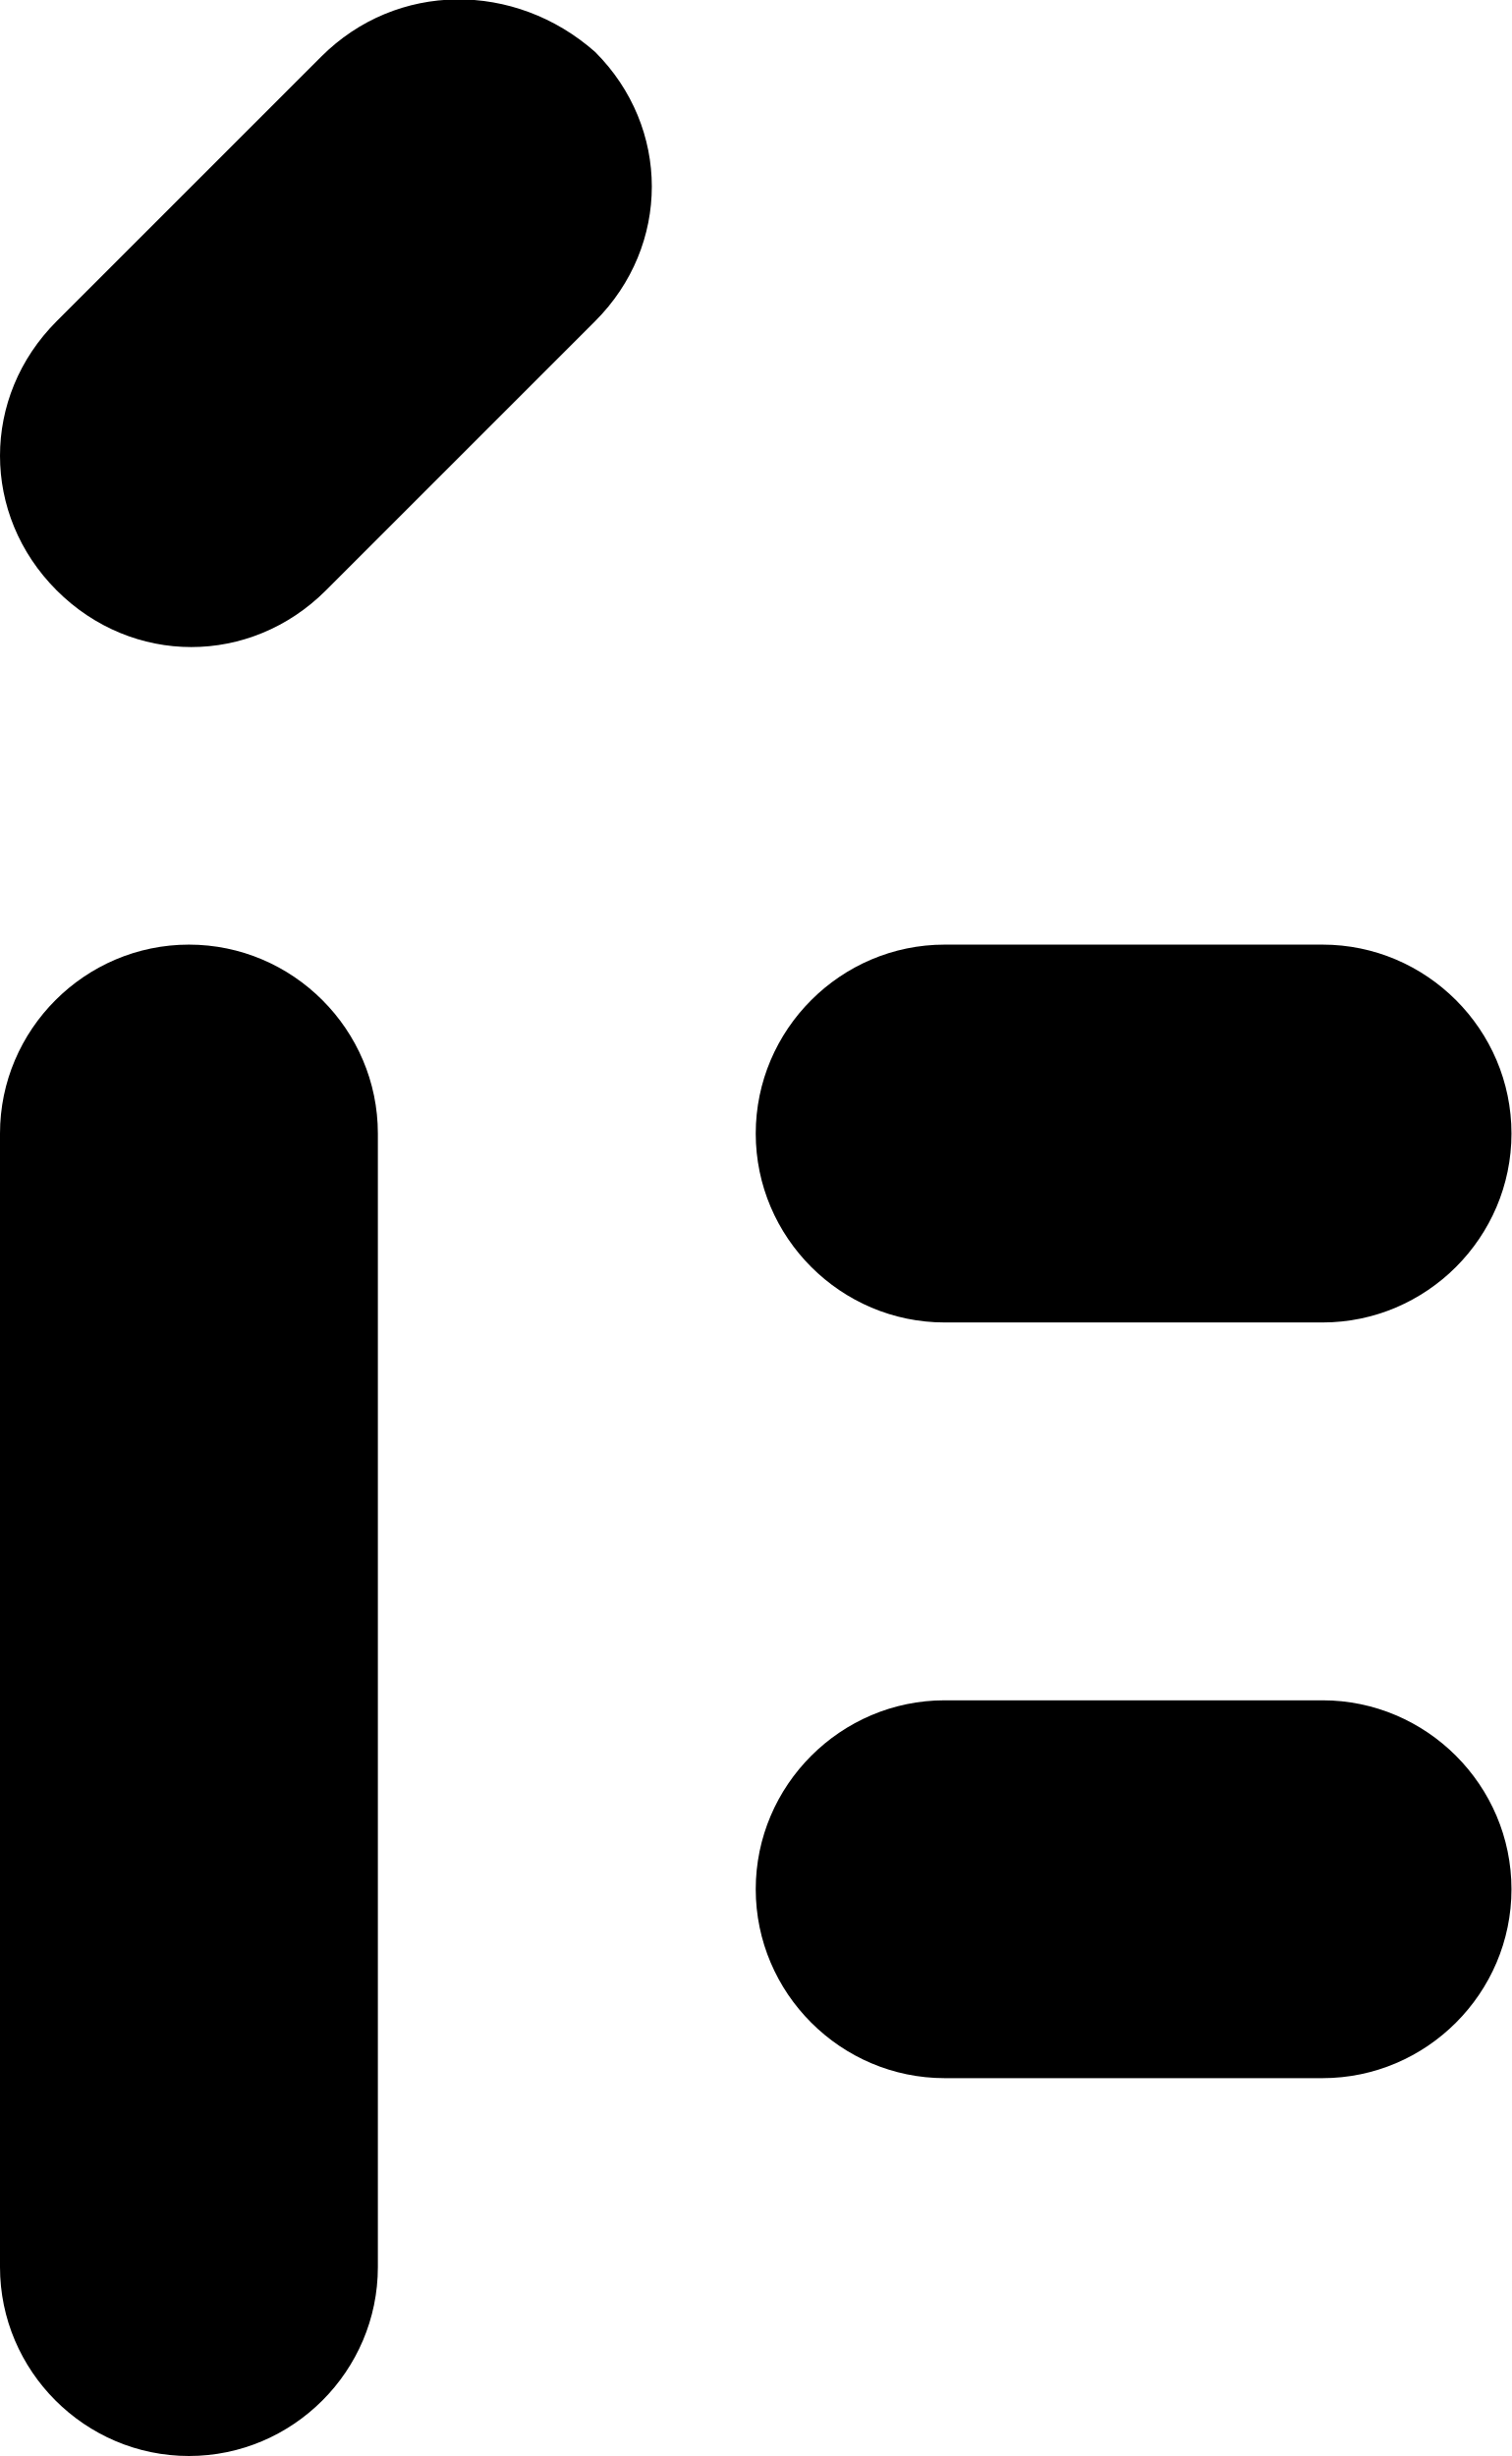
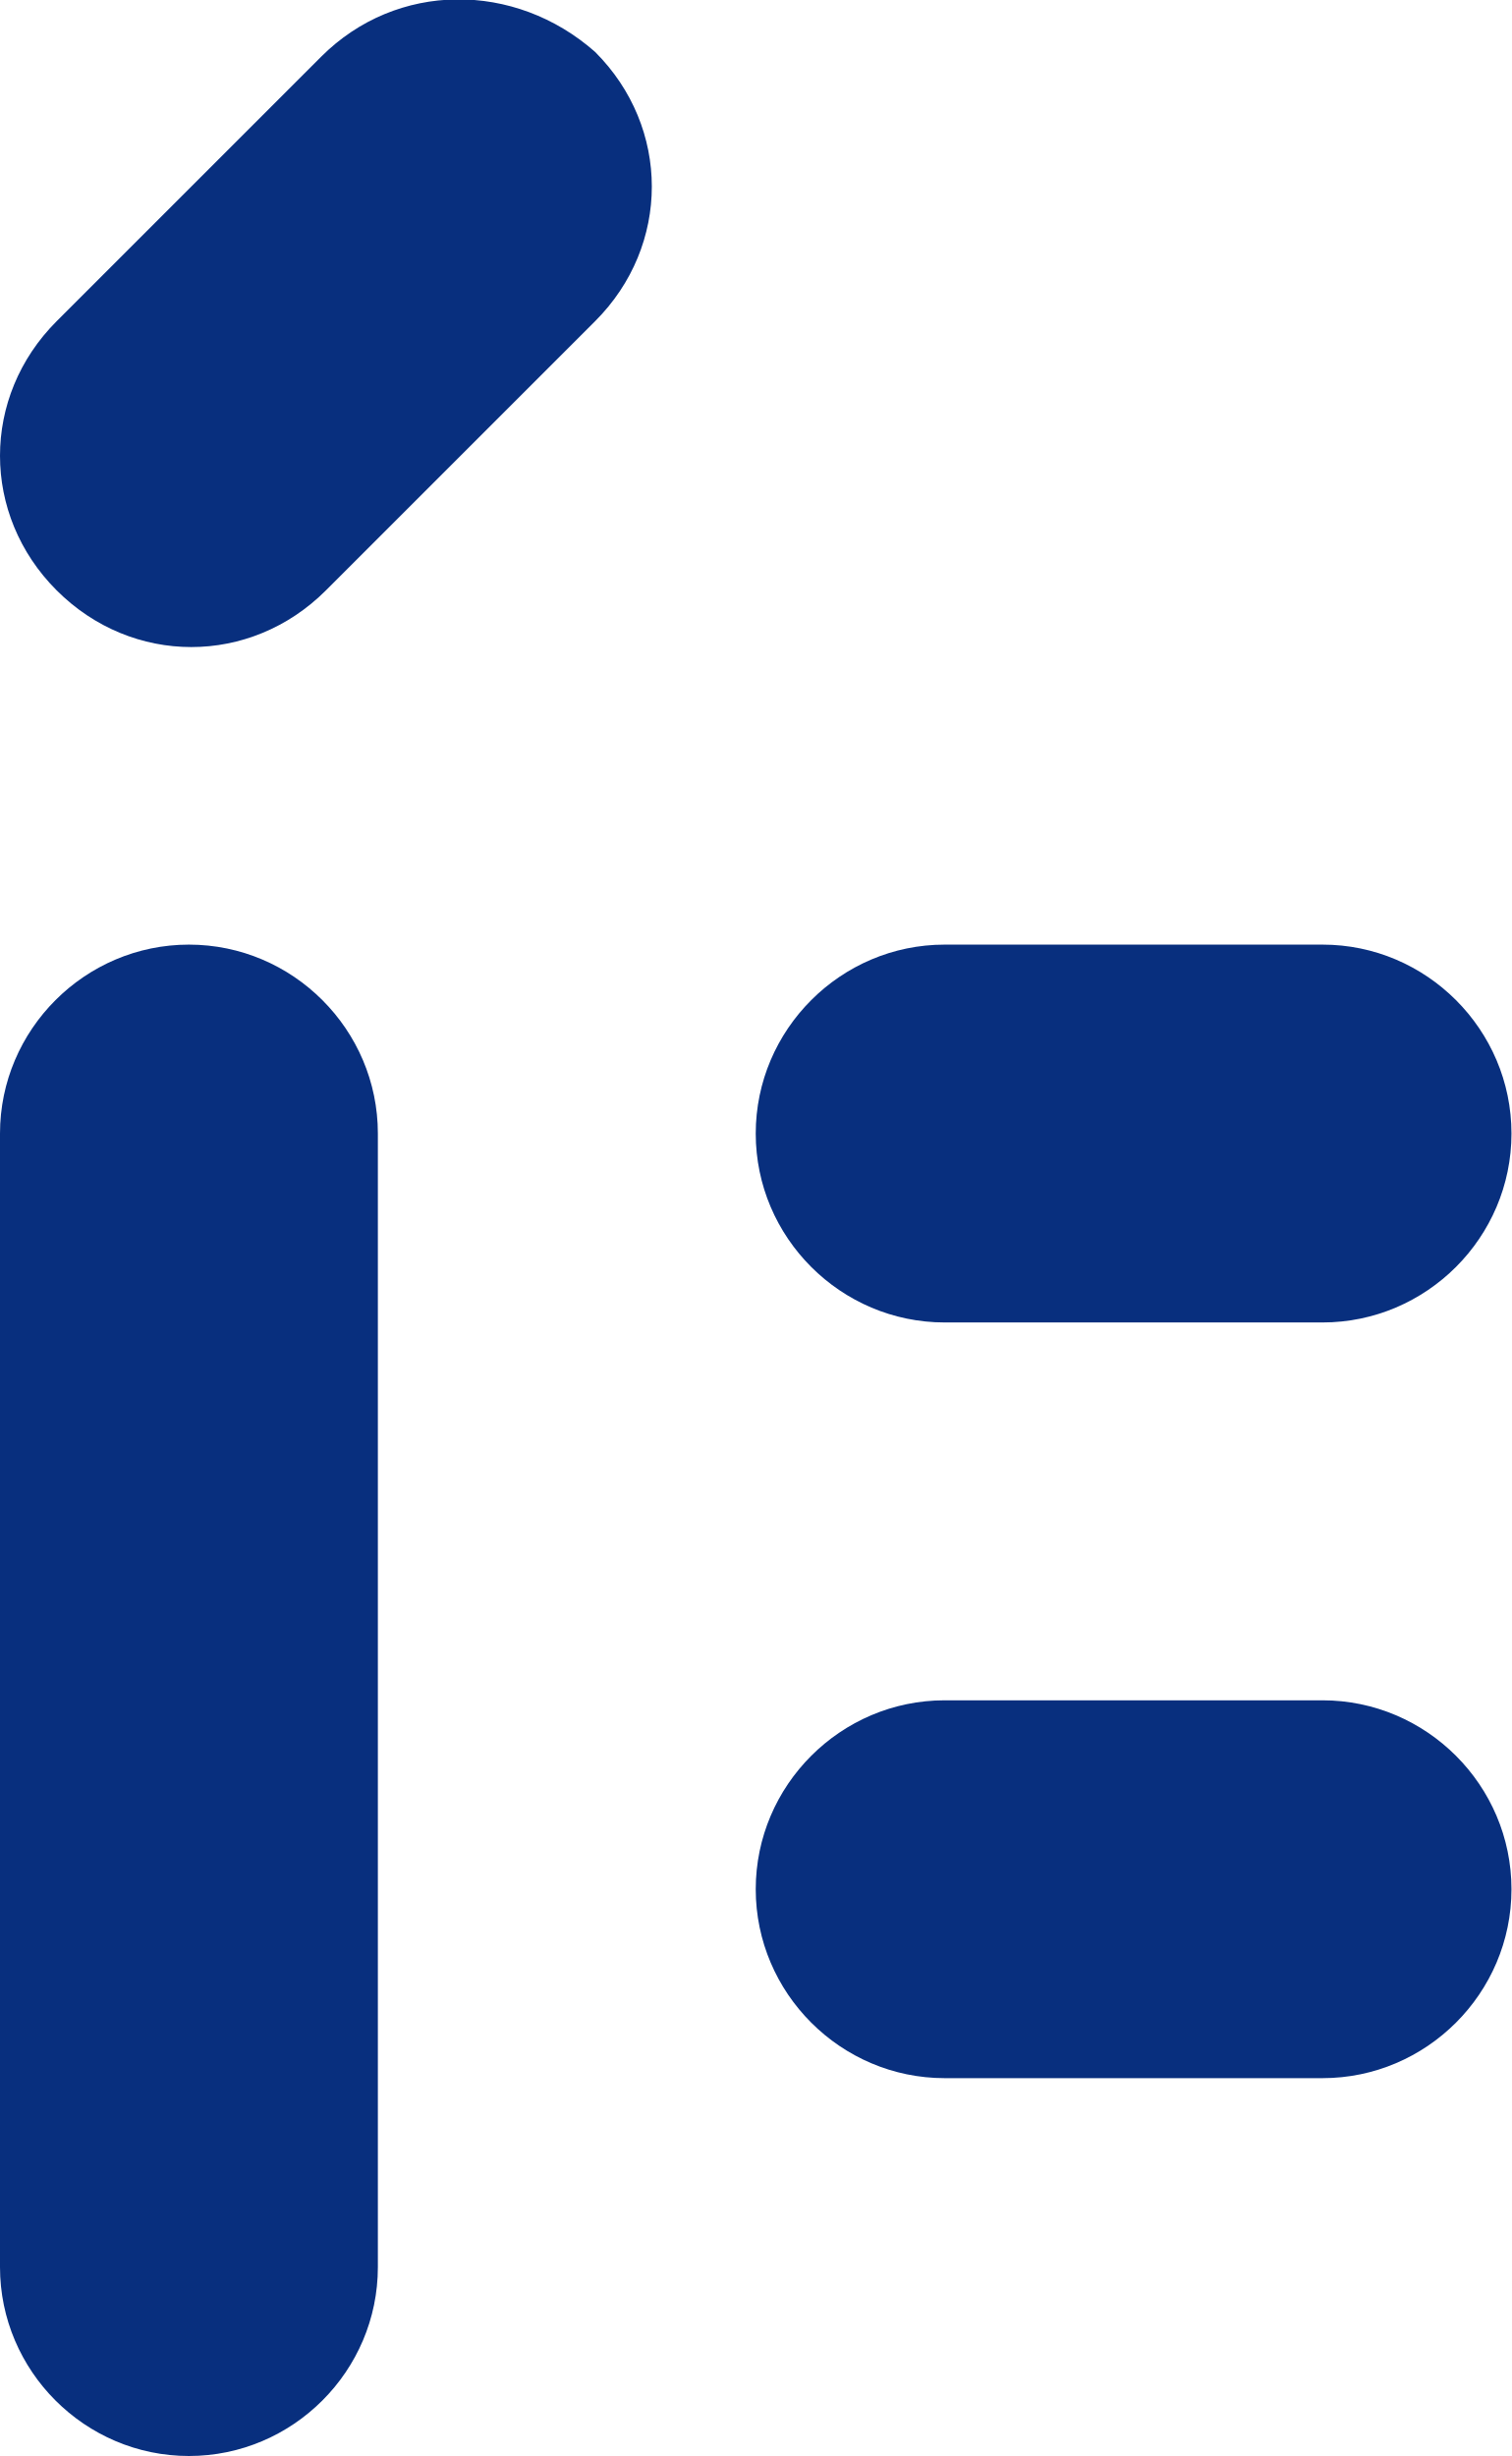
<svg xmlns="http://www.w3.org/2000/svg" version="1.1" id="圖層_1" x="0px" y="0px" viewBox="0 0 32 52" style="enable-background:new 0 0 32 52;" xml:space="preserve">
+   <style type="text/css">
+ 	.st0{fill:#082F7E;}
+ </style>
  <g>
-     <path d="M4,20c-2.2,0-4,1.8-4,4v24c0,2.2,1.8,4,4,4c2.2,0,4-1.8,4-4V24C8,21.8,6.2,20,4,20z" />
-     <path d="M6.8,1.2L1.2,6.8c-1.6,1.6-1.6,4.1,0,5.7c1.6,1.6,4.1,1.6,5.7,0l5.7-5.7c1.6-1.6,1.6-4.1,0-5.7C10.9-0.4,8.4-0.4,6.8,1.2z" />
-     <path d="M20,28h8c2.2,0,4-1.8,4-4c0-2.2-1.8-4-4-4h-8c-2.2,0-4,1.8-4,4C16,26.2,17.8,28,20,28z" />
-     <path d="M28,36h-8c-2.2,0-4,1.8-4,4c0,2.2,1.8,4,4,4h8c2.2,0,4-1.8,4-4C32,37.8,30.2,36,28,36z" />
+     <path class="st0" d="M4,20c-2.2,0-4,1.8-4,4v24c0,2.2,1.8,4,4,4s4-1.8,4-4V24C8,21.8,6.2,20,4,20z" />
+     <path class="st0" d="M6.8,1.2L1.2,6.8c-1.6,1.6-1.6,4.1,0,5.7s4.1,1.6,5.7,0l5.7-5.7c1.6-1.6,1.6-4.1,0-5.7   C10.9-0.4,8.4-0.4,6.8,1.2z" />
+     <path class="st0" d="M20,28h8c2.2,0,4-1.8,4-4s-1.8-4-4-4h-8c-2.2,0-4,1.8-4,4S17.8,28,20,28z" />
+     <path class="st0" d="M28,36h-8c-2.2,0-4,1.8-4,4s1.8,4,4,4h8c2.2,0,4-1.8,4-4S30.2,36,28,36z" />
  </g>
</svg>
